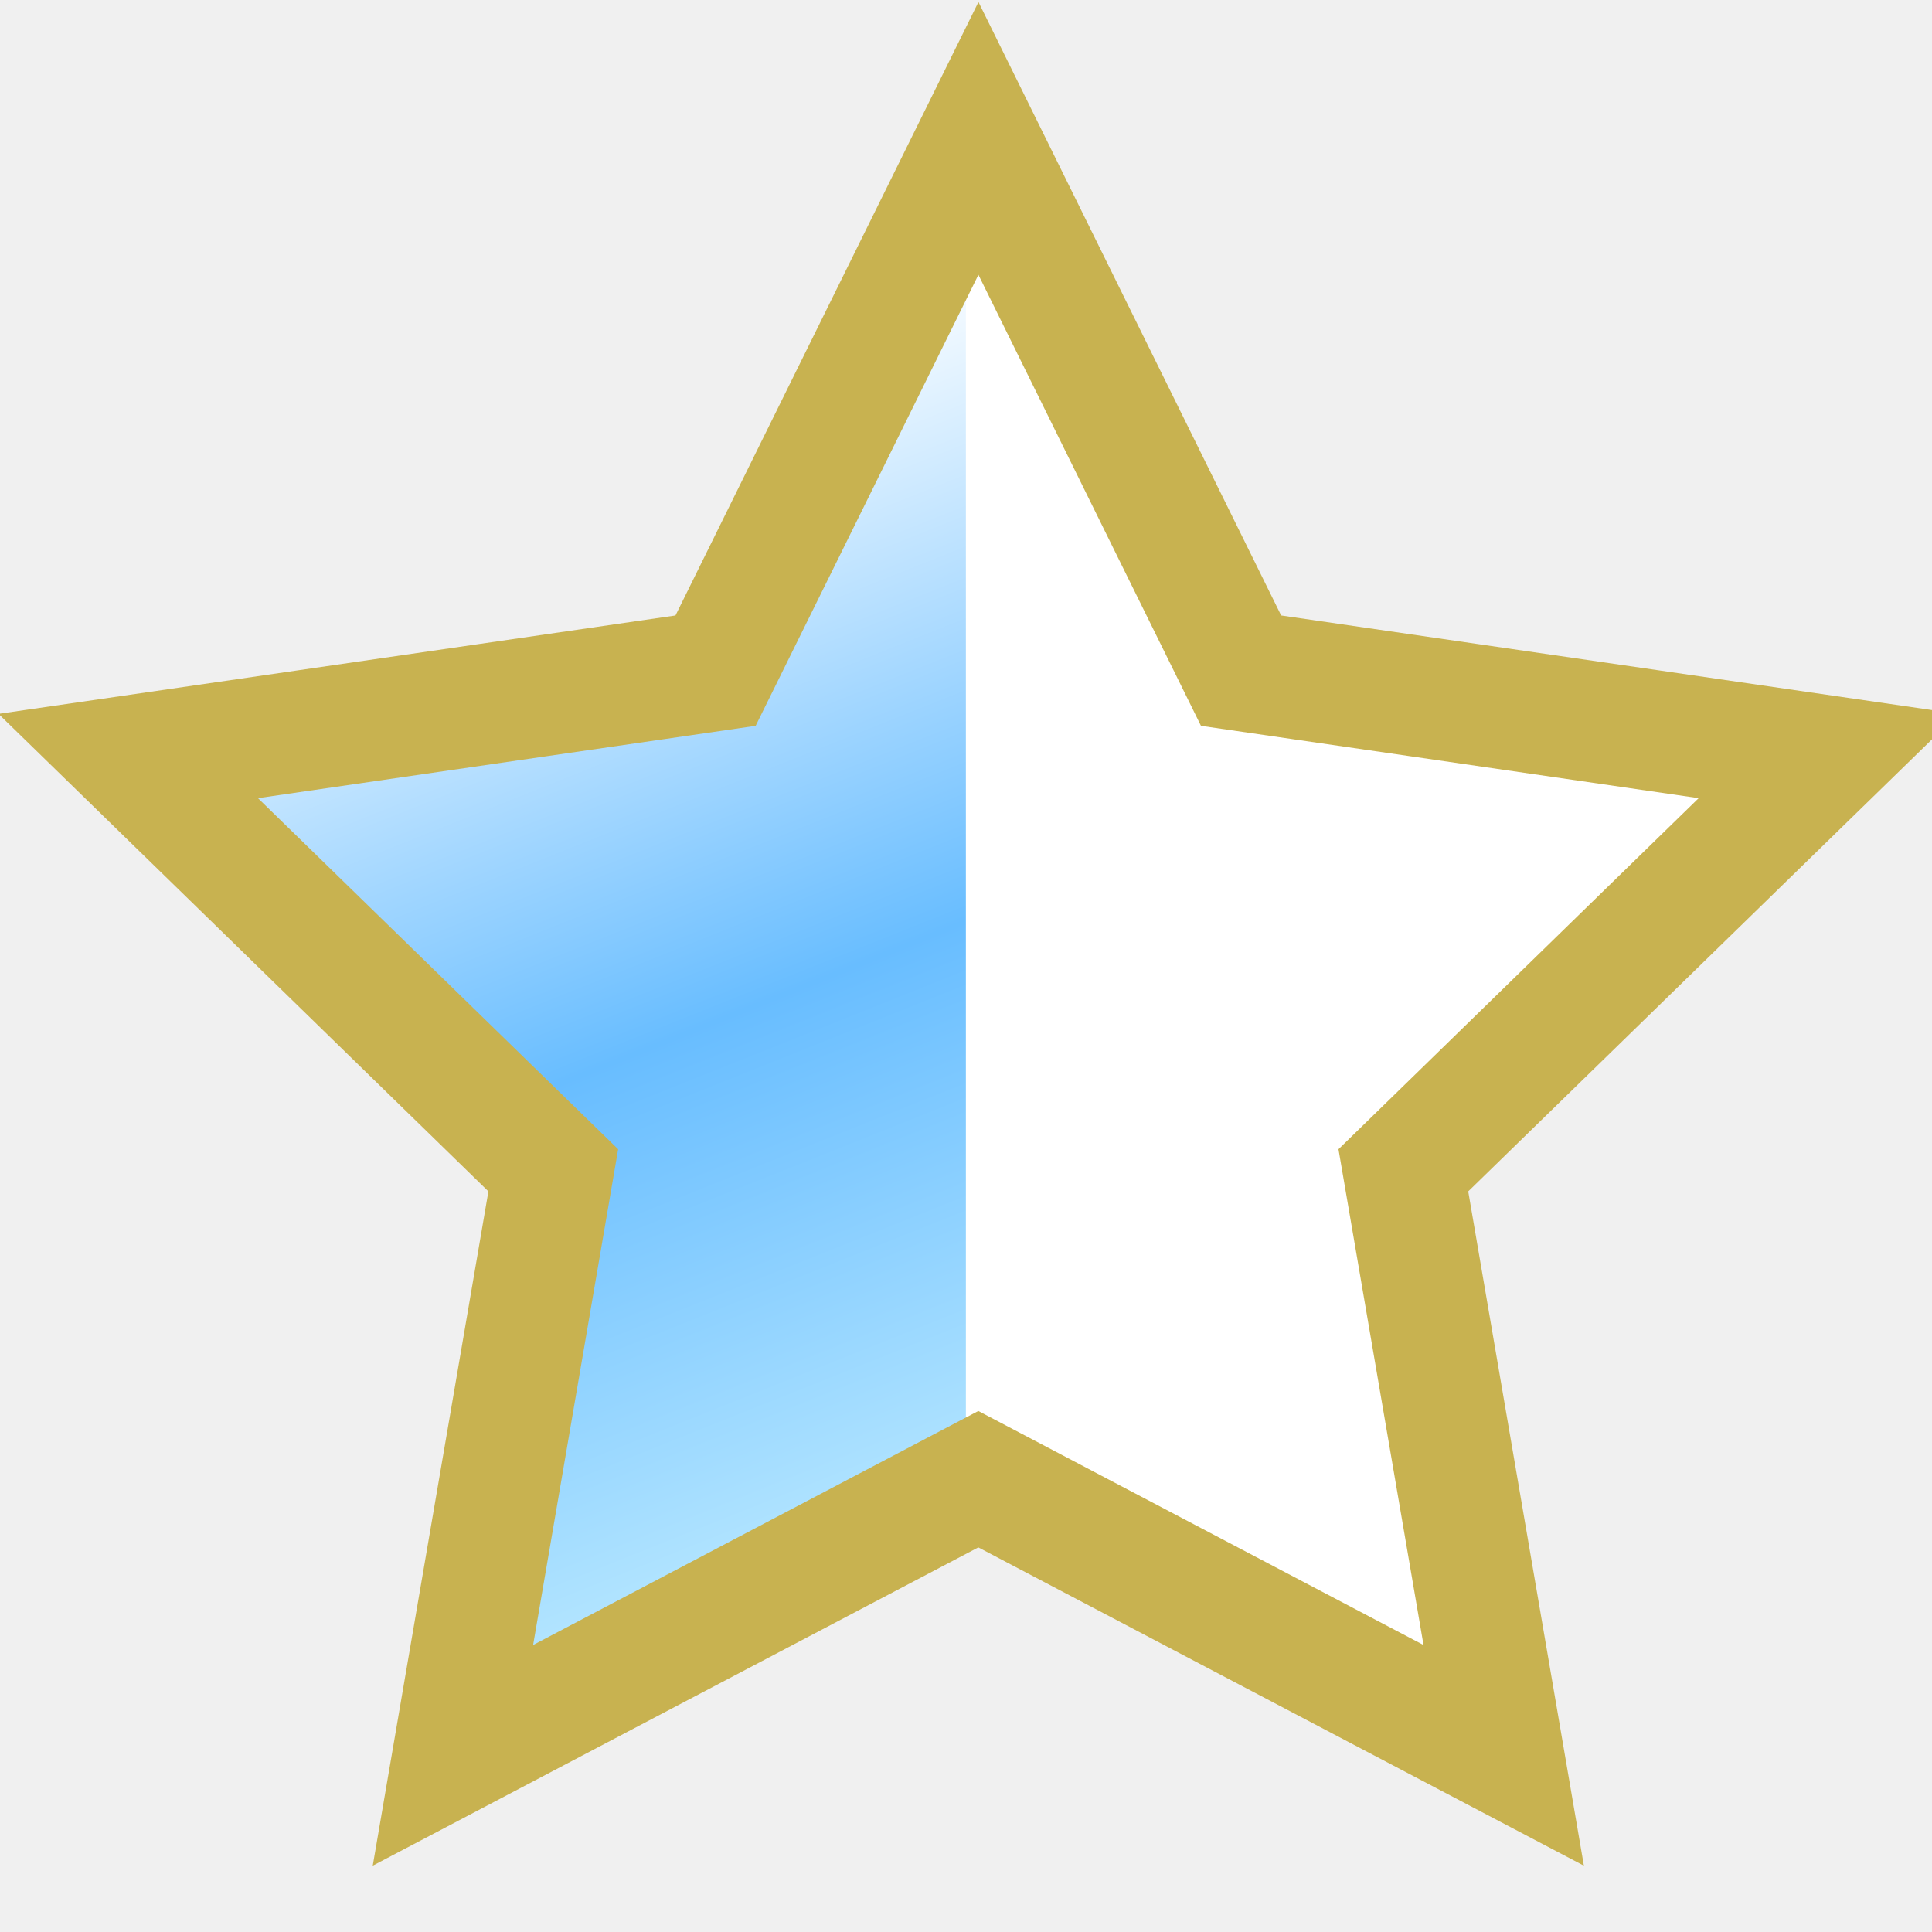
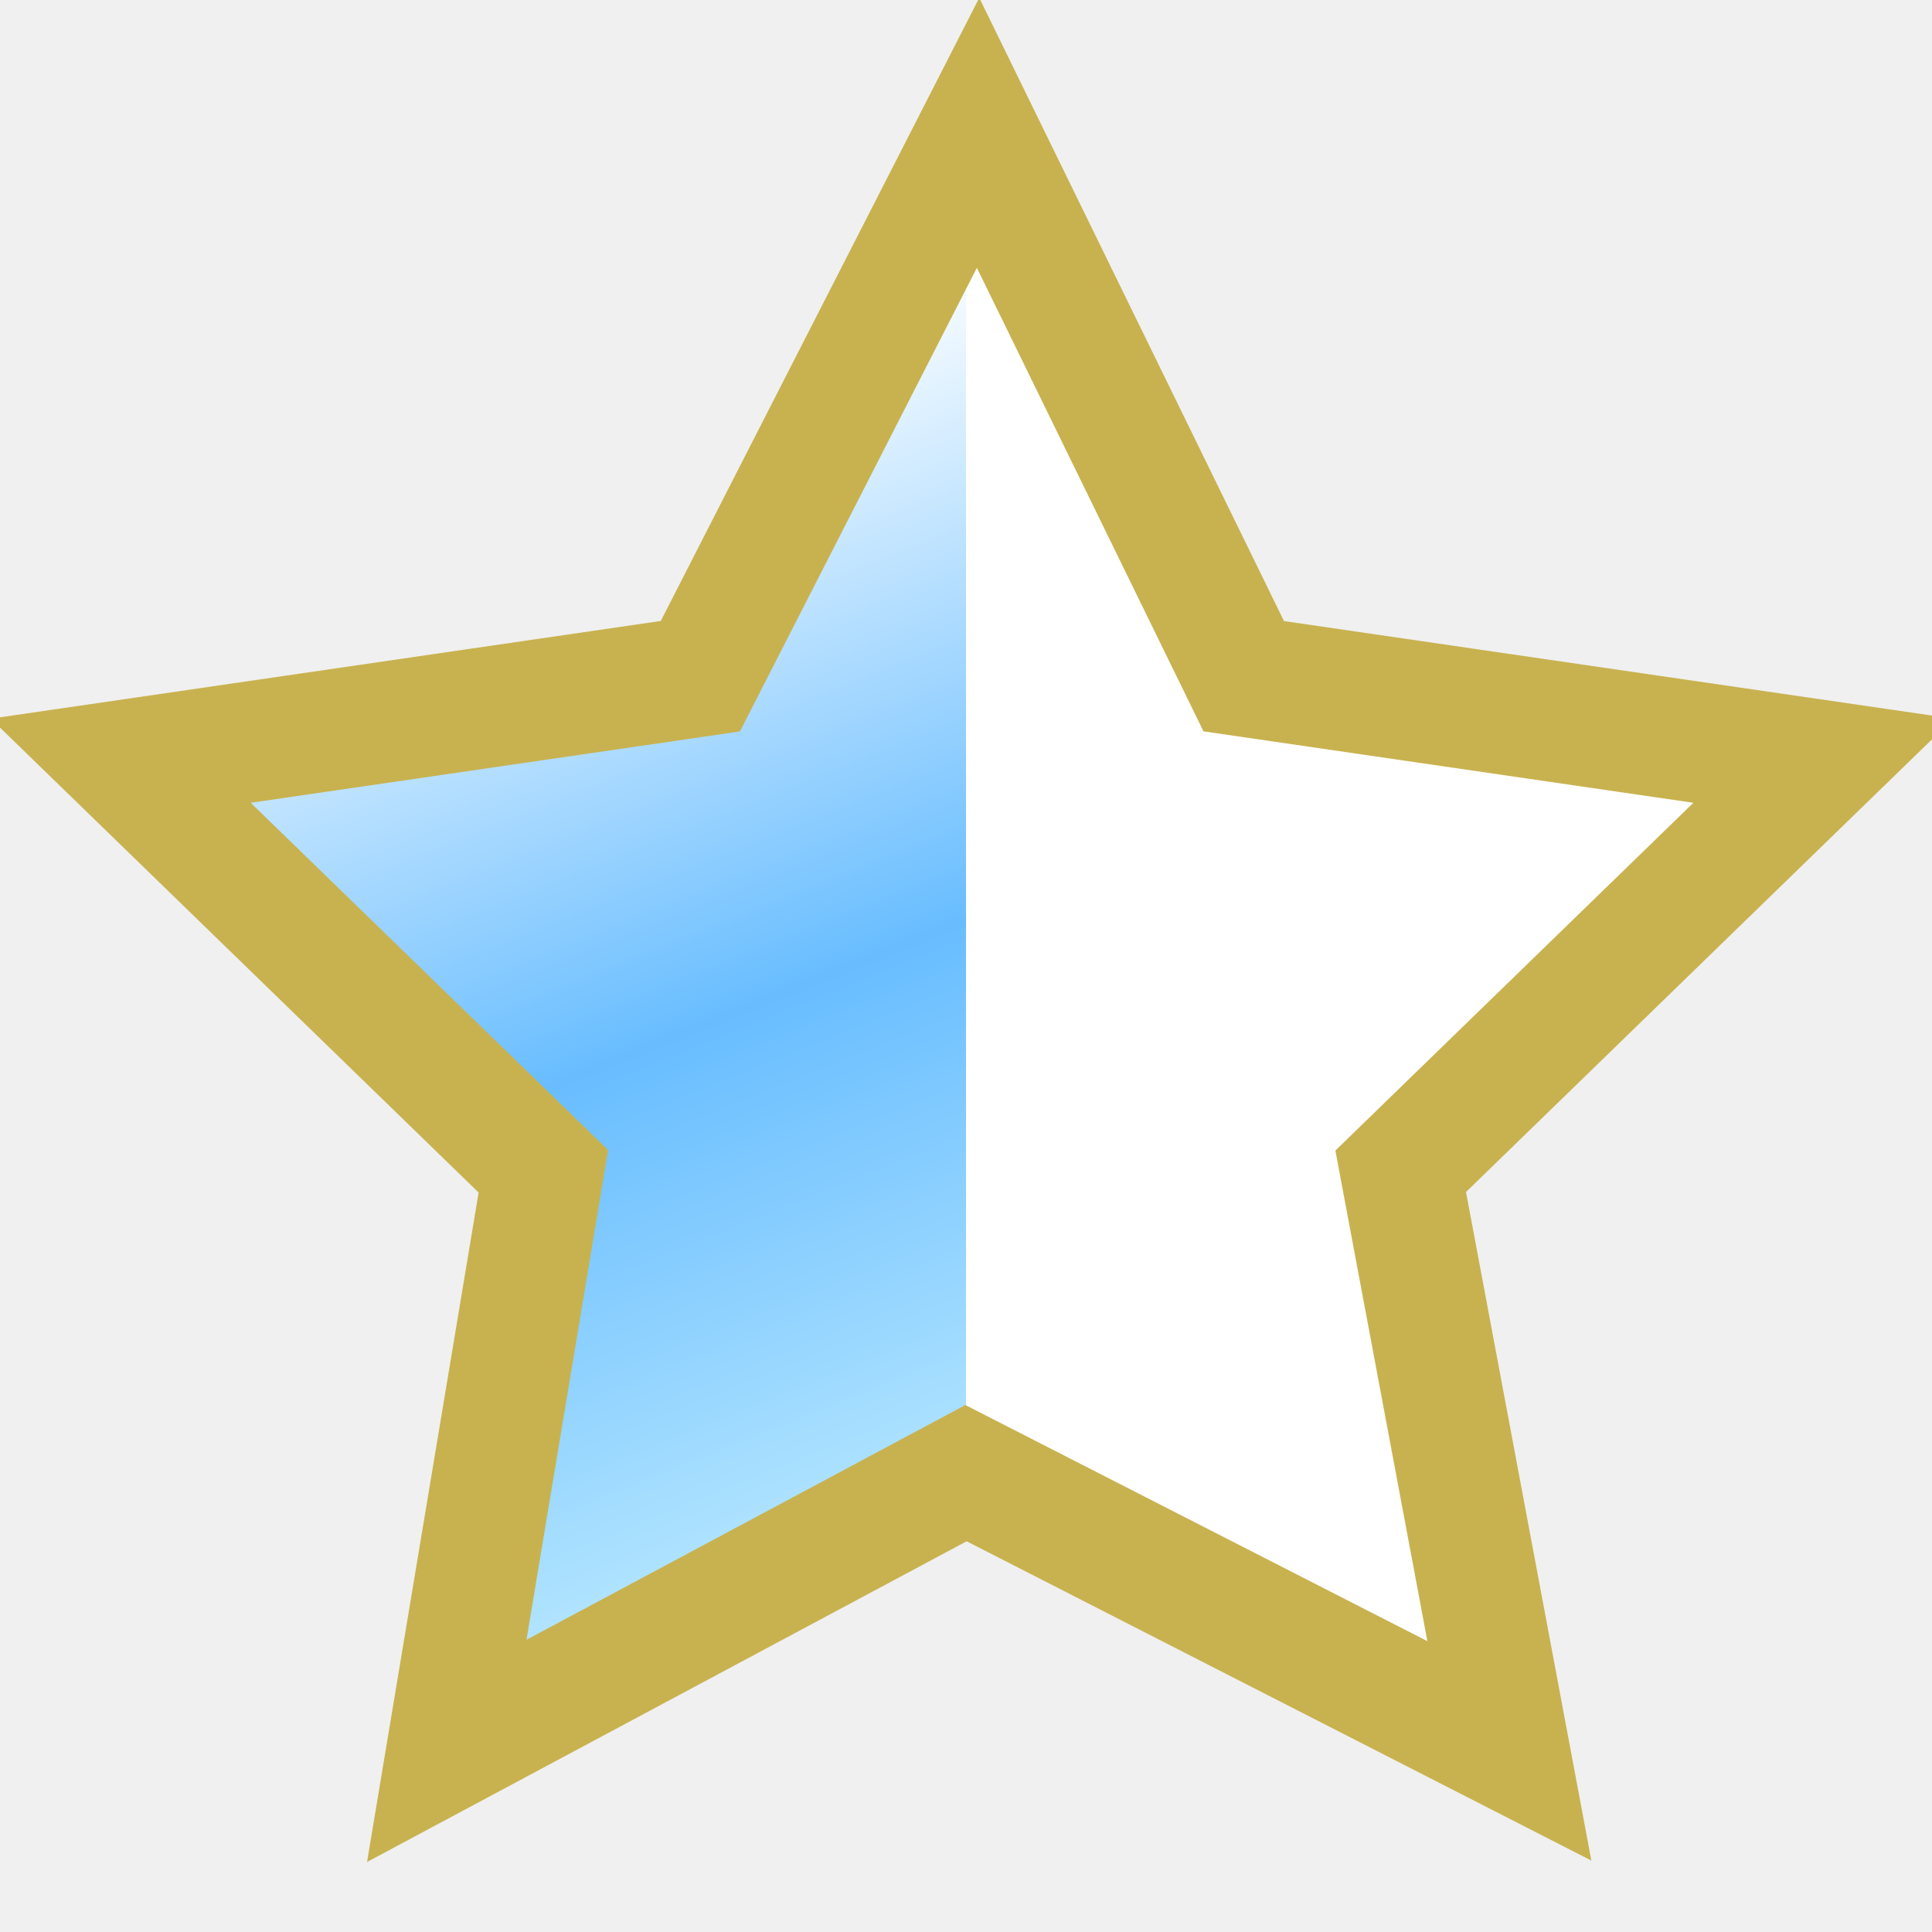
- <svg xmlns="http://www.w3.org/2000/svg" width="16px" height="16px" viewBox="0 0 16 16" version="1.1">
+ <svg xmlns="http://www.w3.org/2000/svg" width="16" height="16" viewBox="0 0 16 16">
  <defs>
-     <linearGradient x1="60.558%" y1="98.701%" x2="43.104%" y2="16.81%" id="linearGradient-1">
-       <stop stop-color="#C2EDFF" offset="0%" />
-       <stop stop-color="#68BDFF" offset="50%" />
-       <stop stop-color="#FFFFFF" offset="100%" />
+     <linearGradient id="a" x1="60.6%" x2="43.1%" y1="98.7%" y2="16.8%">
+       <stop offset="0" stop-color="#c2edff" />
+       <stop offset=".5" stop-color="#68bdff" />
+       <stop offset="1" stop-color="#fff" />
    </linearGradient>
  </defs>
-   <g id="tempwatch-icon-hl" stroke="none" stroke-width="1" fill="none" fill-rule="evenodd">
-     <g id="tempwatch-icon-hl-copy" transform="translate(1, 1)" fill-rule="nonzero">
-       <polygon id="Path" fill="#FFFFFF" points="7.103 0.146 9.278 4.554 14.142 5.261 10.622 8.692 11.453 13.537 7.102 11.25 2.751 13.537 3.582 8.692 0.062 5.261 4.926 4.554" />
-       <polygon id="Path" fill="url(#linearGradient-1)" points="6.999 0.355 6.999 11.303 2.751 13.537 3.582 8.692 0.062 5.261 4.926 4.554" />
-       <polygon id="Path" stroke="#C8B250" stroke-width="1" points="7.103 0.146 9.278 4.554 14.142 5.261 10.622 8.692 11.453 13.537 7.102 11.25 2.751 13.537 3.582 8.692 0.062 5.261 4.926 4.554" />
-     </g>
+   <g fill="none">
+     <path fill="#fff" d="M8.1 1.1l2.2 4.5 4.8.7-3.5 3.4.9 4.8L8 12.2l-4.3 2.3.8-4.8L1 6.3l4.8-.7z" />
+     <path fill="url(#a)" d="M7 .4v10.9l-4.2 2.2.8-4.8L0 5.3l4.8-.7z" transform="translate(1 1)" />
+     <path stroke="#c8b250" d="M8.1 1.1l2.2 4.5 4.8.7-3.5 3.4.9 4.8L8 12.2l-4.3 2.3.8-4.8L1 6.3l4.8-.7z" />
  </g>
</svg>
